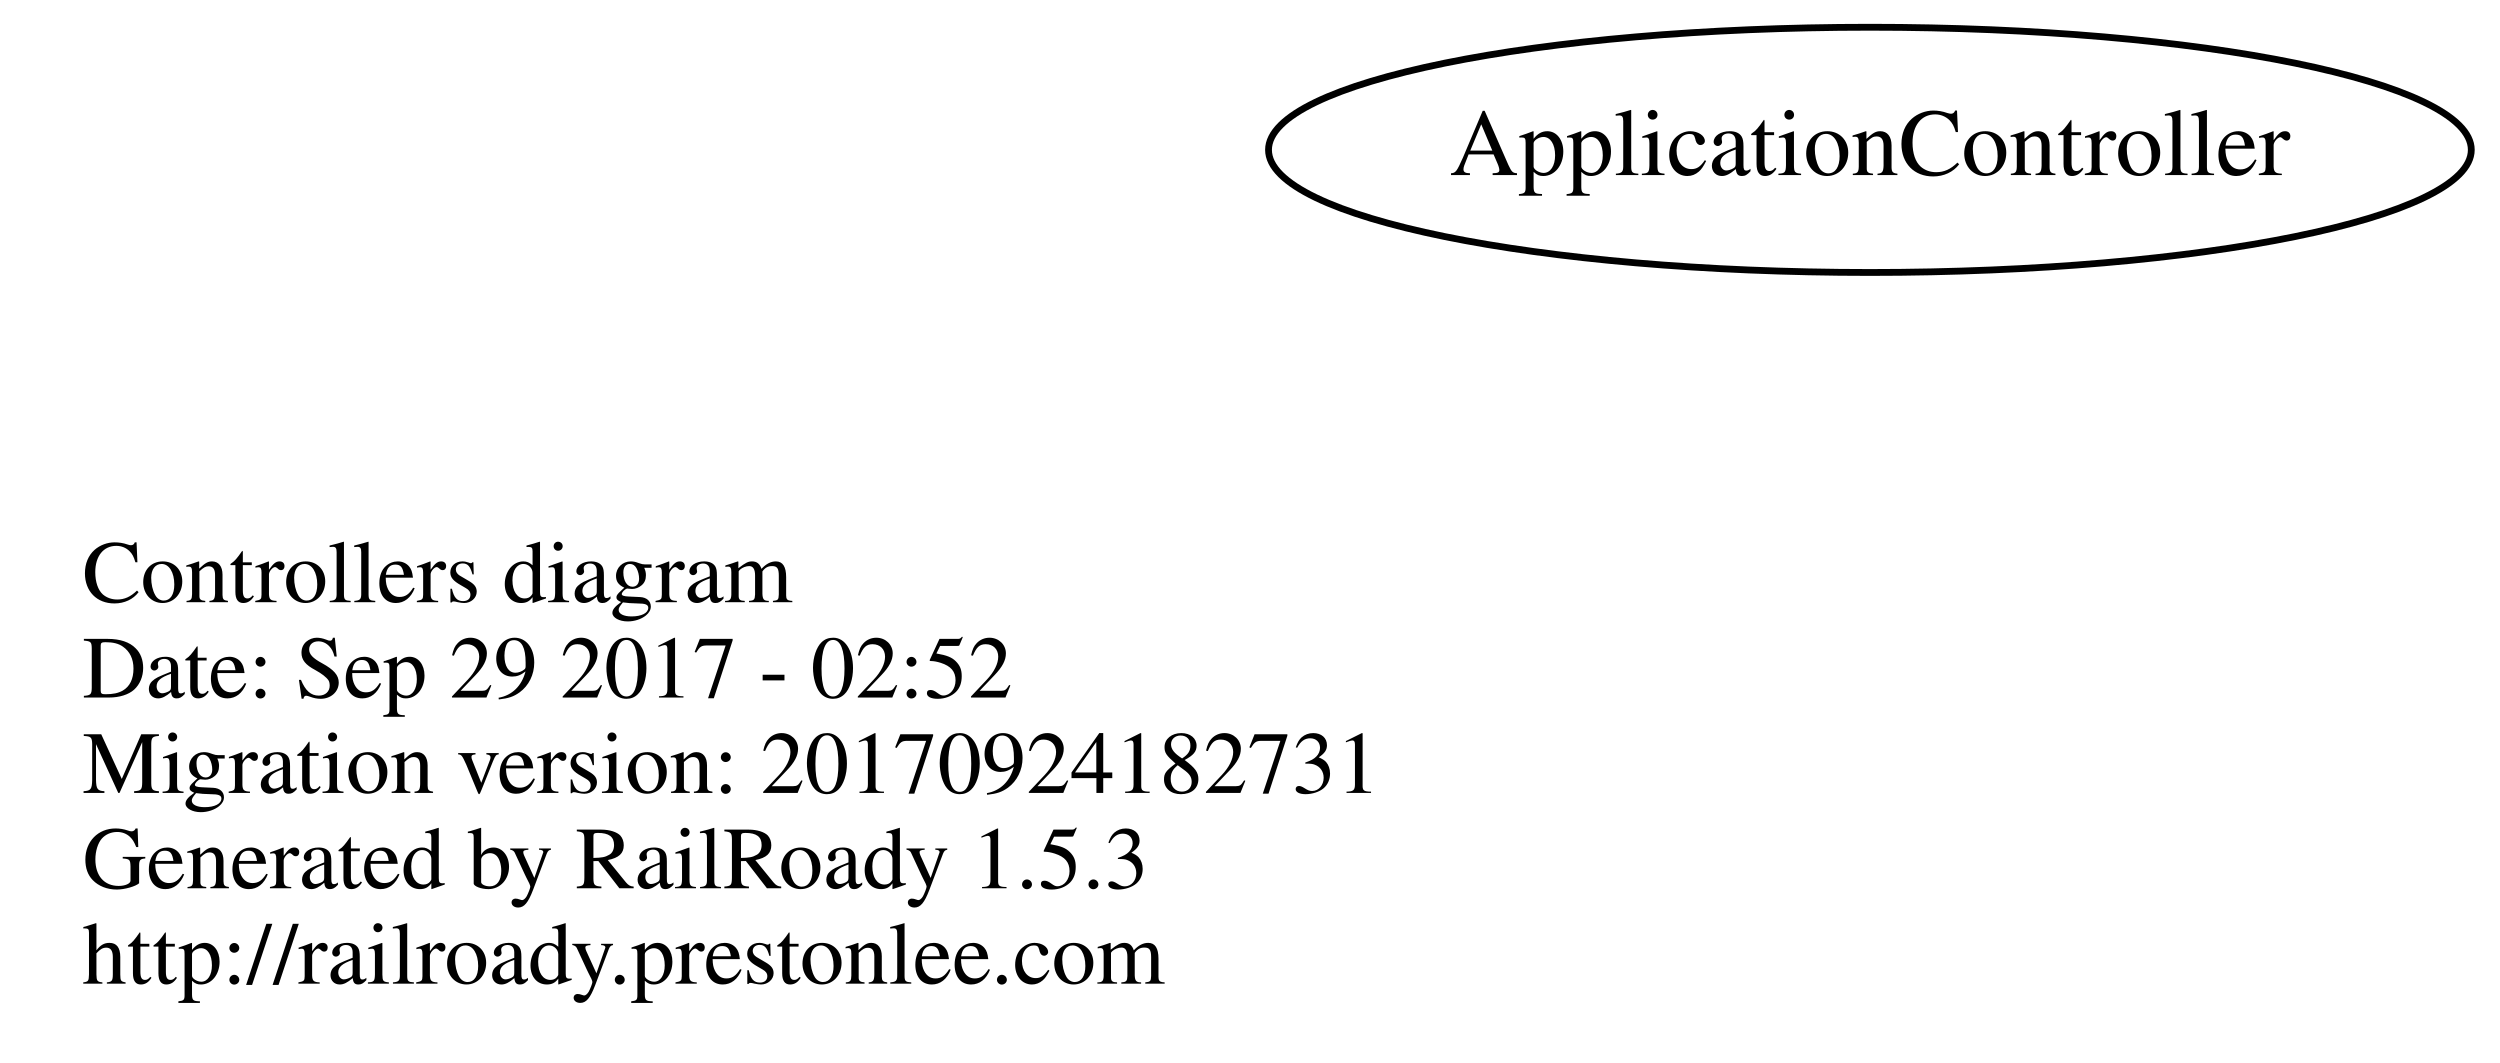
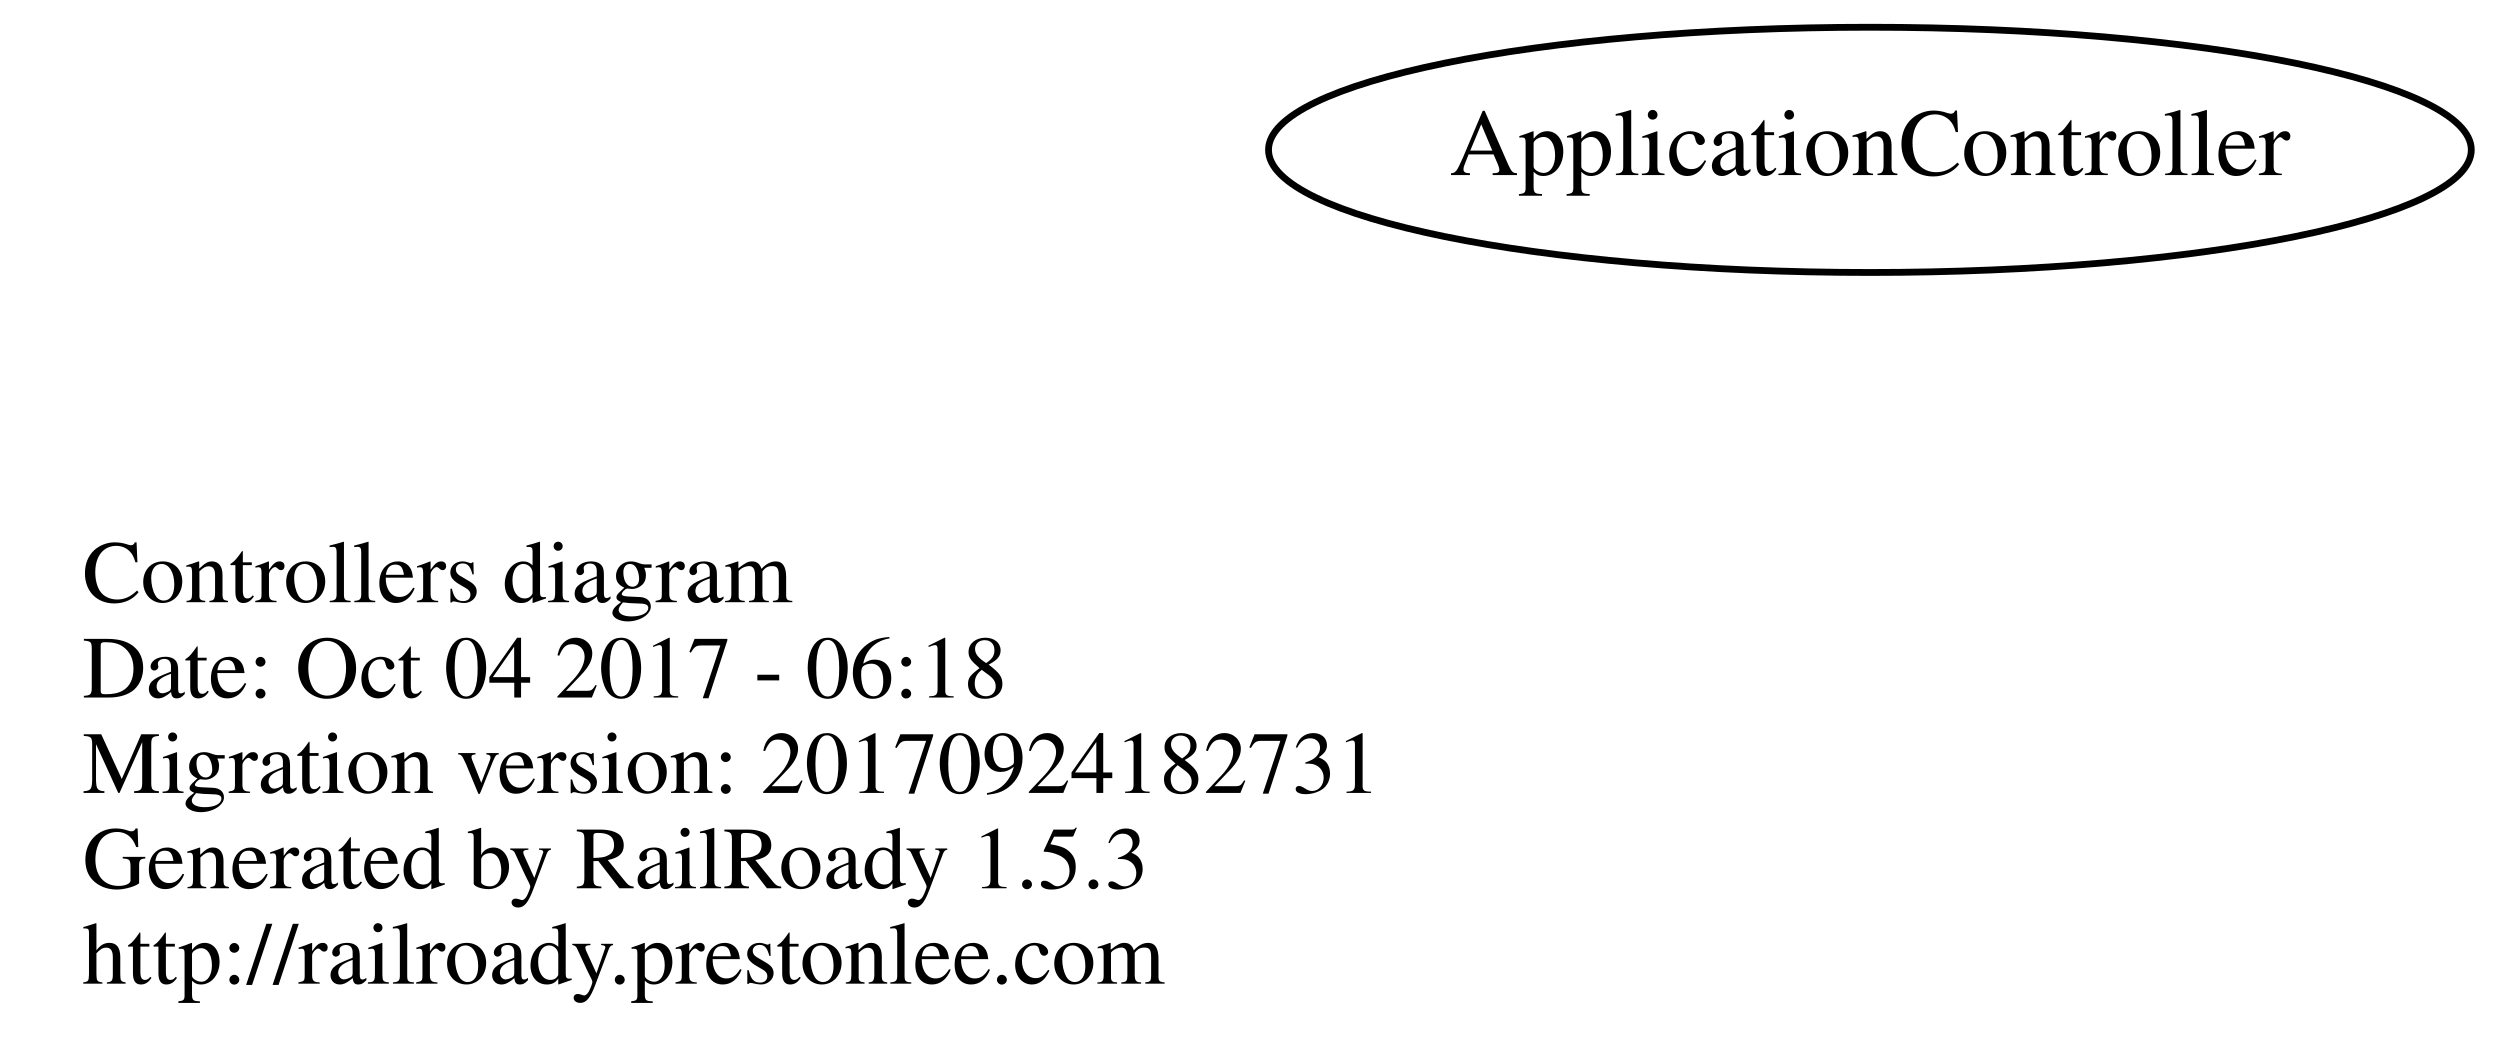
<svg xmlns="http://www.w3.org/2000/svg" width="367pt" height="156pt" viewBox="0.00 0.00 366.78 156.00">
  <g id="graph0" class="graph" transform="scale(1 1) rotate(0) translate(4 152)">
    <polygon fill="none" stroke="none" points="-4,4 -4,-152 362.784,-152 362.784,4 -4,4" />
    <g id="node1" class="node">
      <text text-anchor="start" x="8" y="-63.6" font-family="Times,serif" font-size="13.00">Controllers diagram</text>
-       <text text-anchor="start" x="8" y="-49.6" font-family="Times,serif" font-size="13.00">Date: Sep 29 2017 - 02:52</text>
+       <text text-anchor="start" x="8" y="-49.6" font-family="Times,serif" font-size="13.00">Date: Oct 04 2017 - 06:18</text>
      <text text-anchor="start" x="8" y="-35.6" font-family="Times,serif" font-size="13.00">Migration version: 20170924182731</text>
      <text text-anchor="start" x="8" y="-21.6" font-family="Times,serif" font-size="13.00">Generated by RailRoady 1.5.3</text>
      <text text-anchor="start" x="8" y="-7.6" font-family="Times,serif" font-size="13.00">http://railroady.prestonlee.com</text>
    </g>
    <g id="node2" class="node">
      <ellipse fill="none" stroke="black" cx="270.392" cy="-130" rx="88.284" ry="18" />
      <text text-anchor="middle" x="270.392" y="-126.3" font-family="Times,serif" font-size="14.00">ApplicationController</text>
    </g>
  </g>
</svg>
